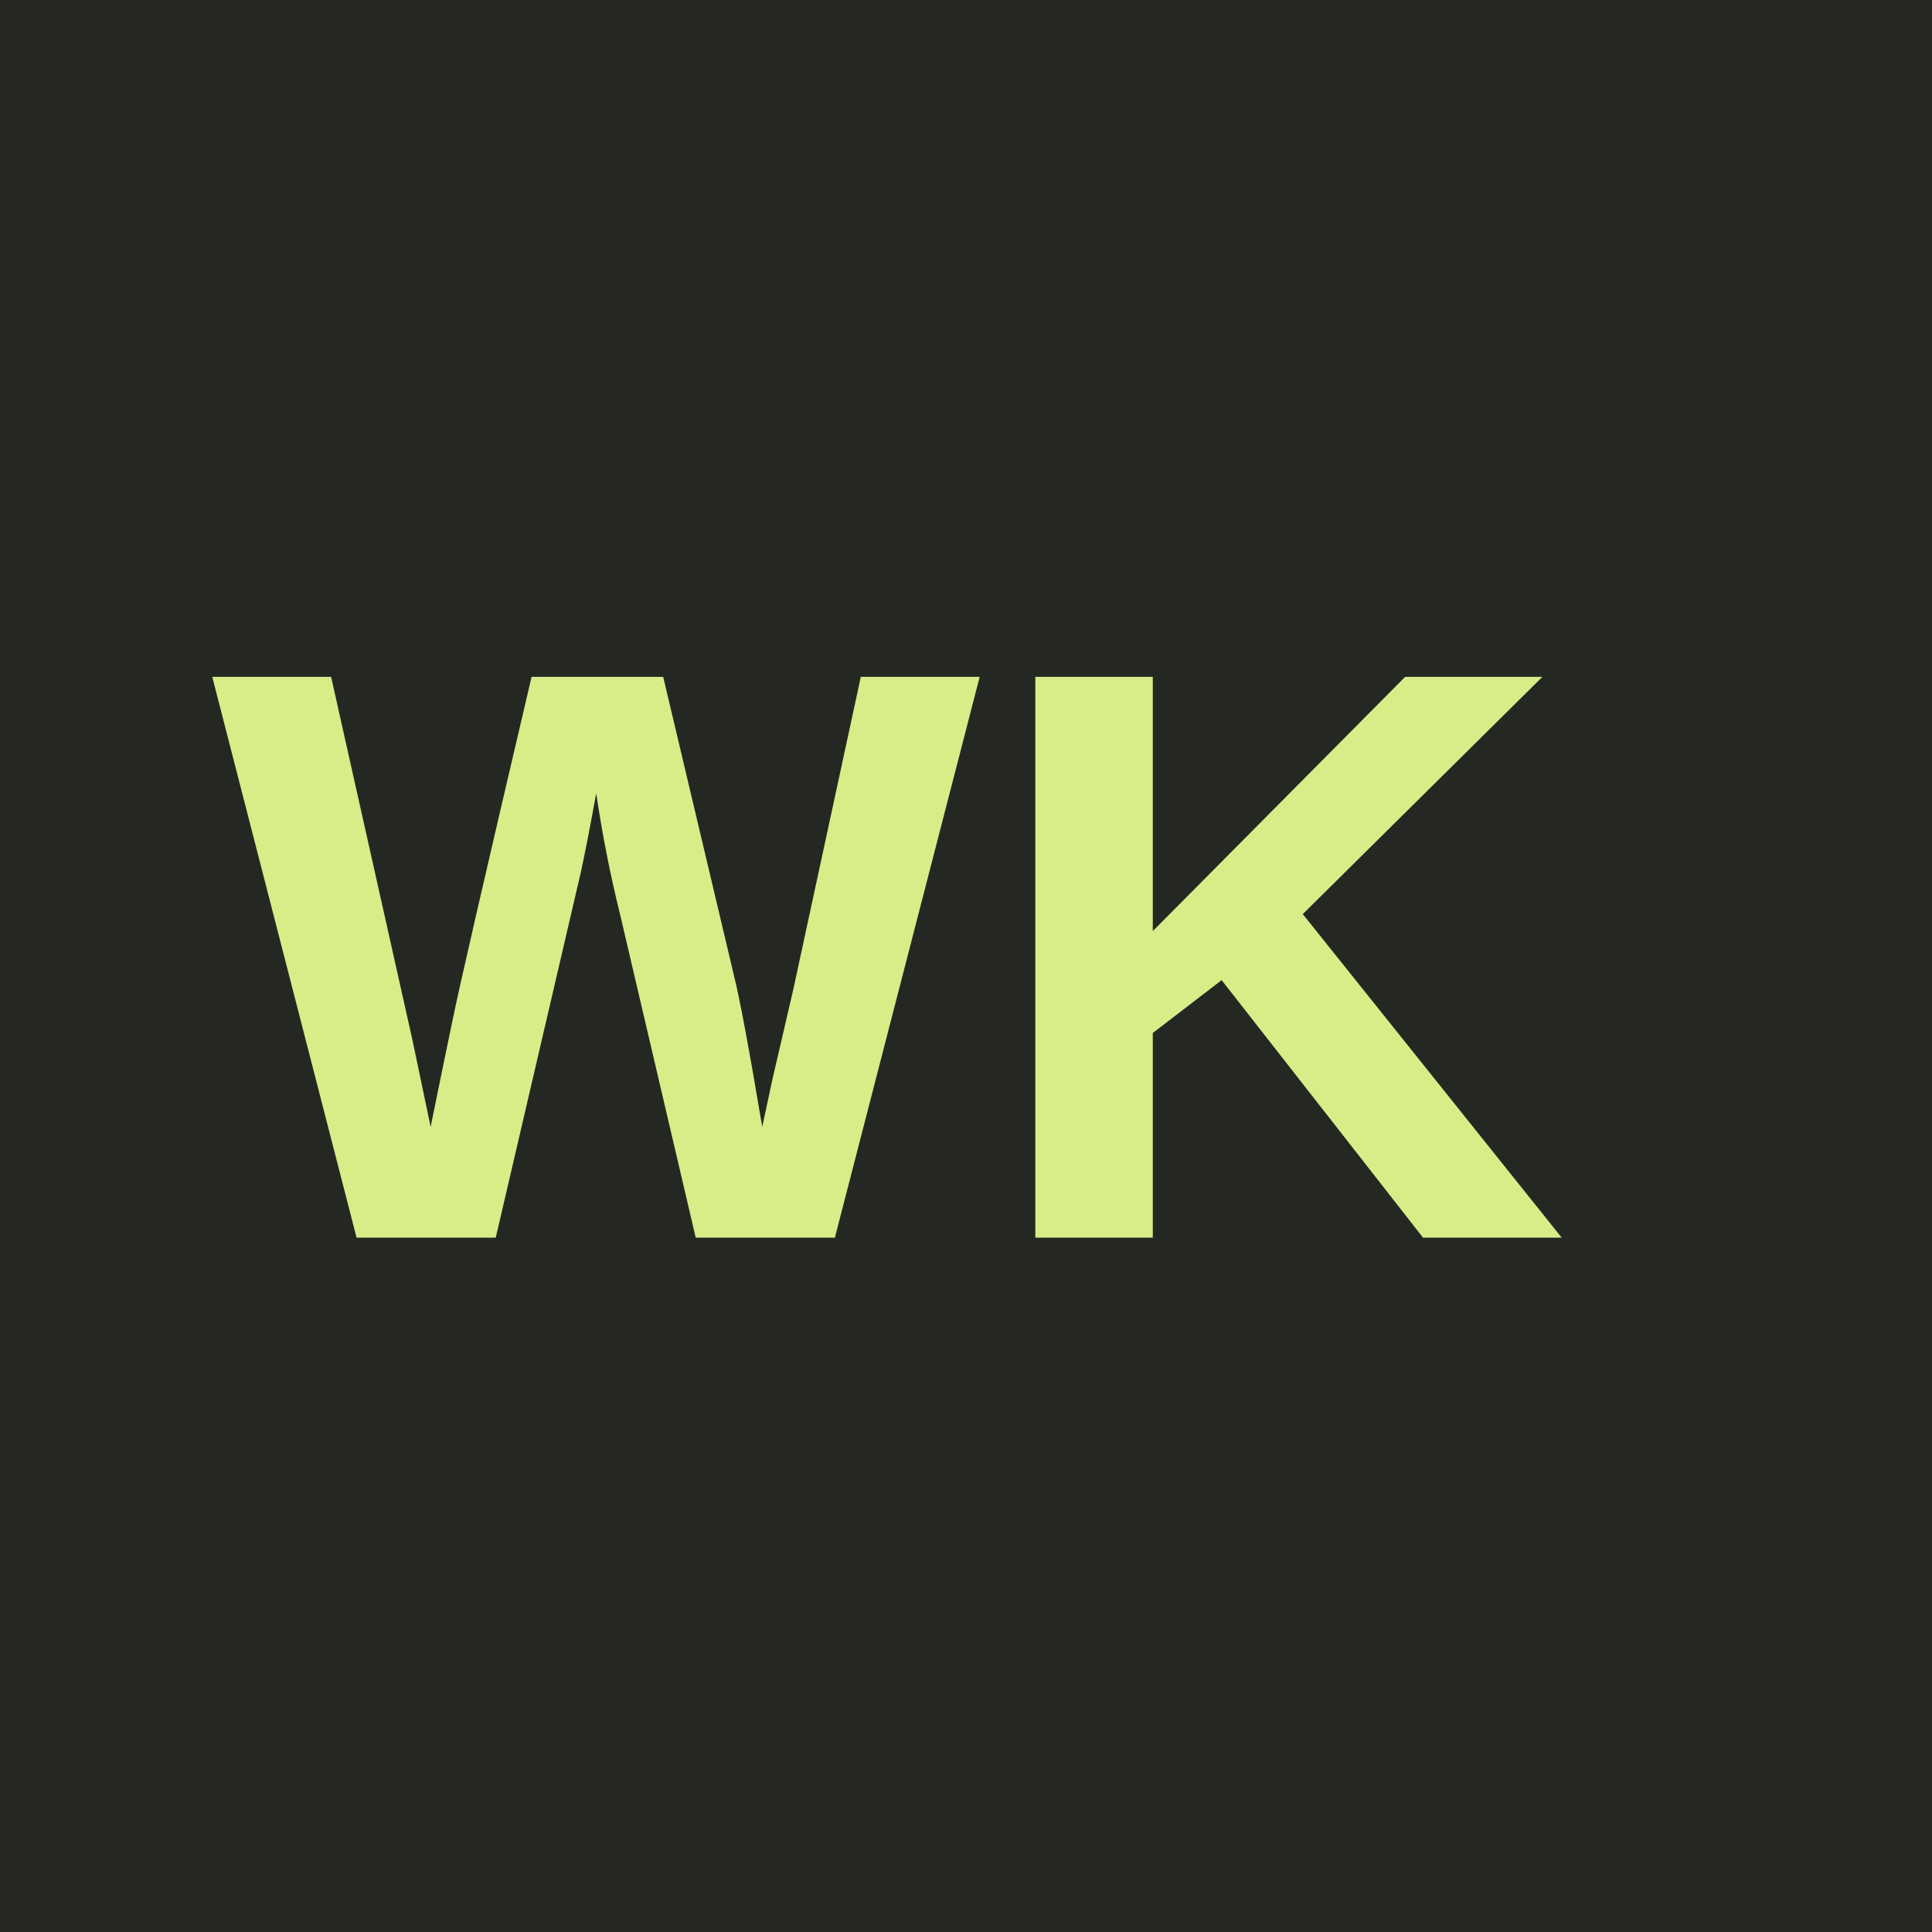
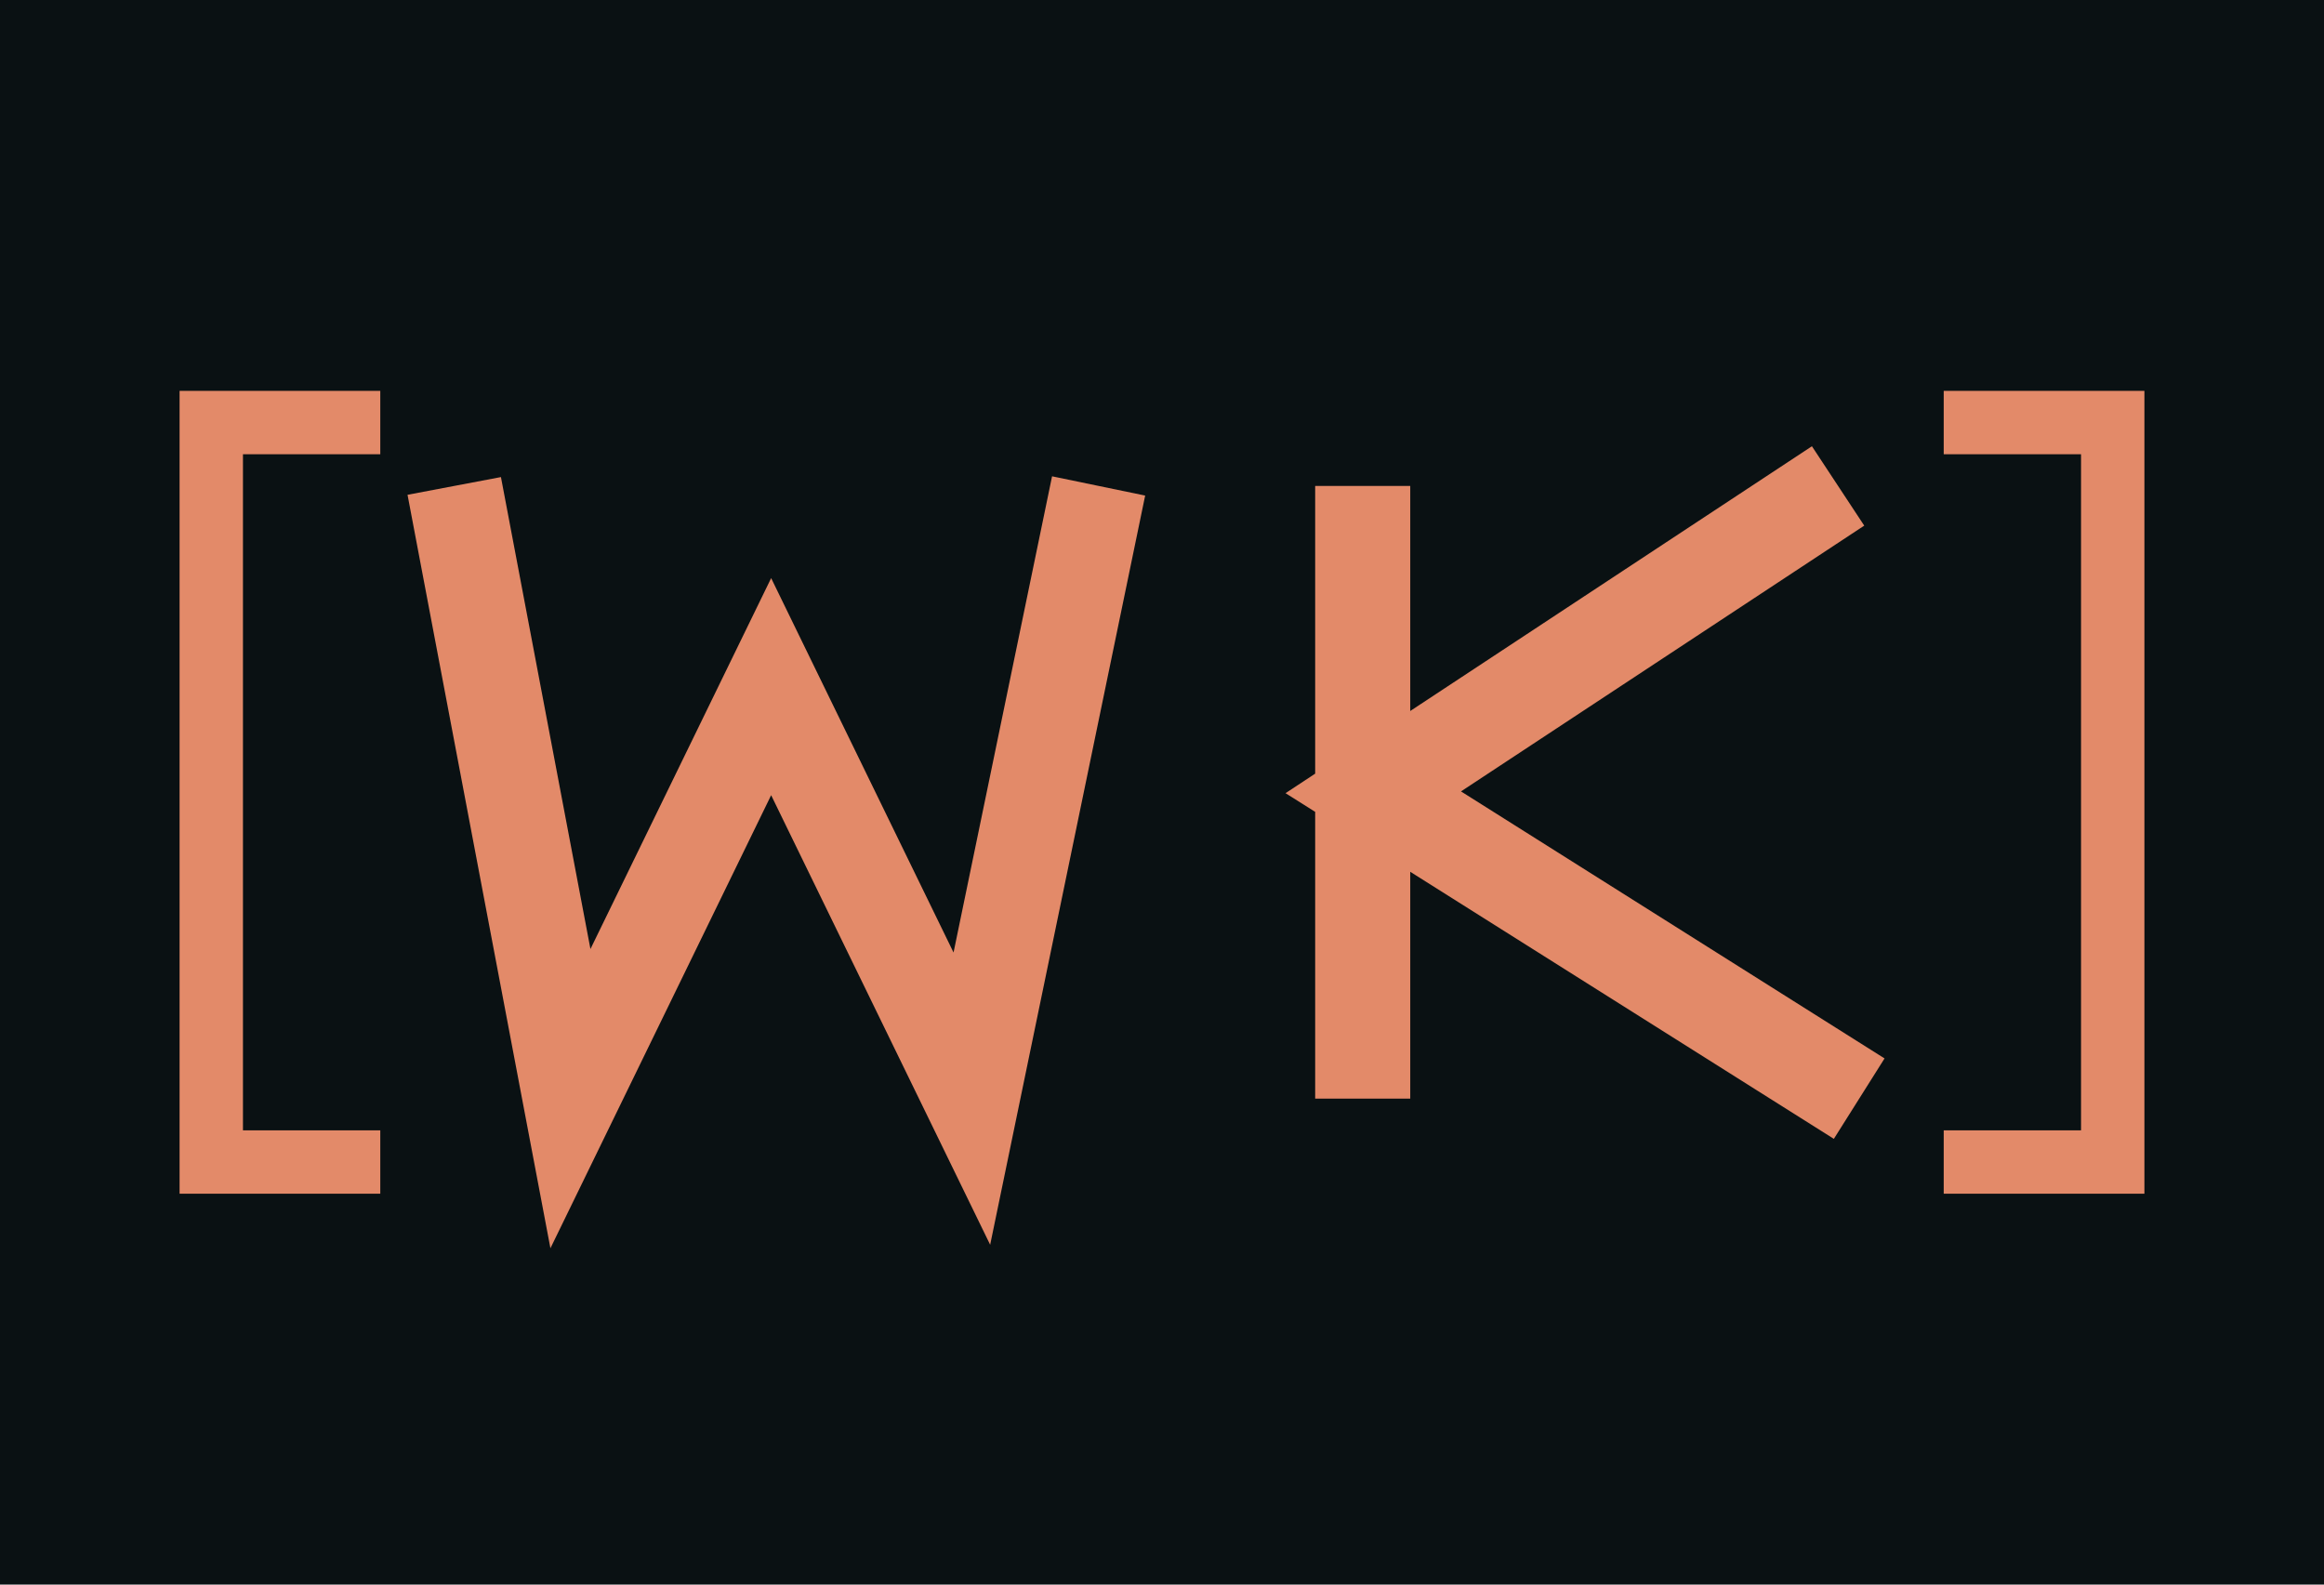
- <svg xmlns="http://www.w3.org/2000/svg" viewBox="0 0 64 64">
-   <rect width="64" height="64" fill="#252822" />
-   <text x="7" y="41" fill="#d7ee88" font-family="Arial,sans-serif" font-size="27" font-weight="bold">WK</text>
+ <svg xmlns="http://www.w3.org/2000/svg" viewBox="0 0 220 150">
+   <rect width="220" height="150" fill="#0a1113" />
+   <g fill="none" stroke="#e38a69">
+     <path d="M36 40H20V110H36M184 40H200V110H184" stroke-width="6" />
+     <path d="M43 46 54 104 73 65 92 104 104 46M129 46V104M174 46 130 75 176 104" stroke-width="9" />
+   </g>
</svg>
